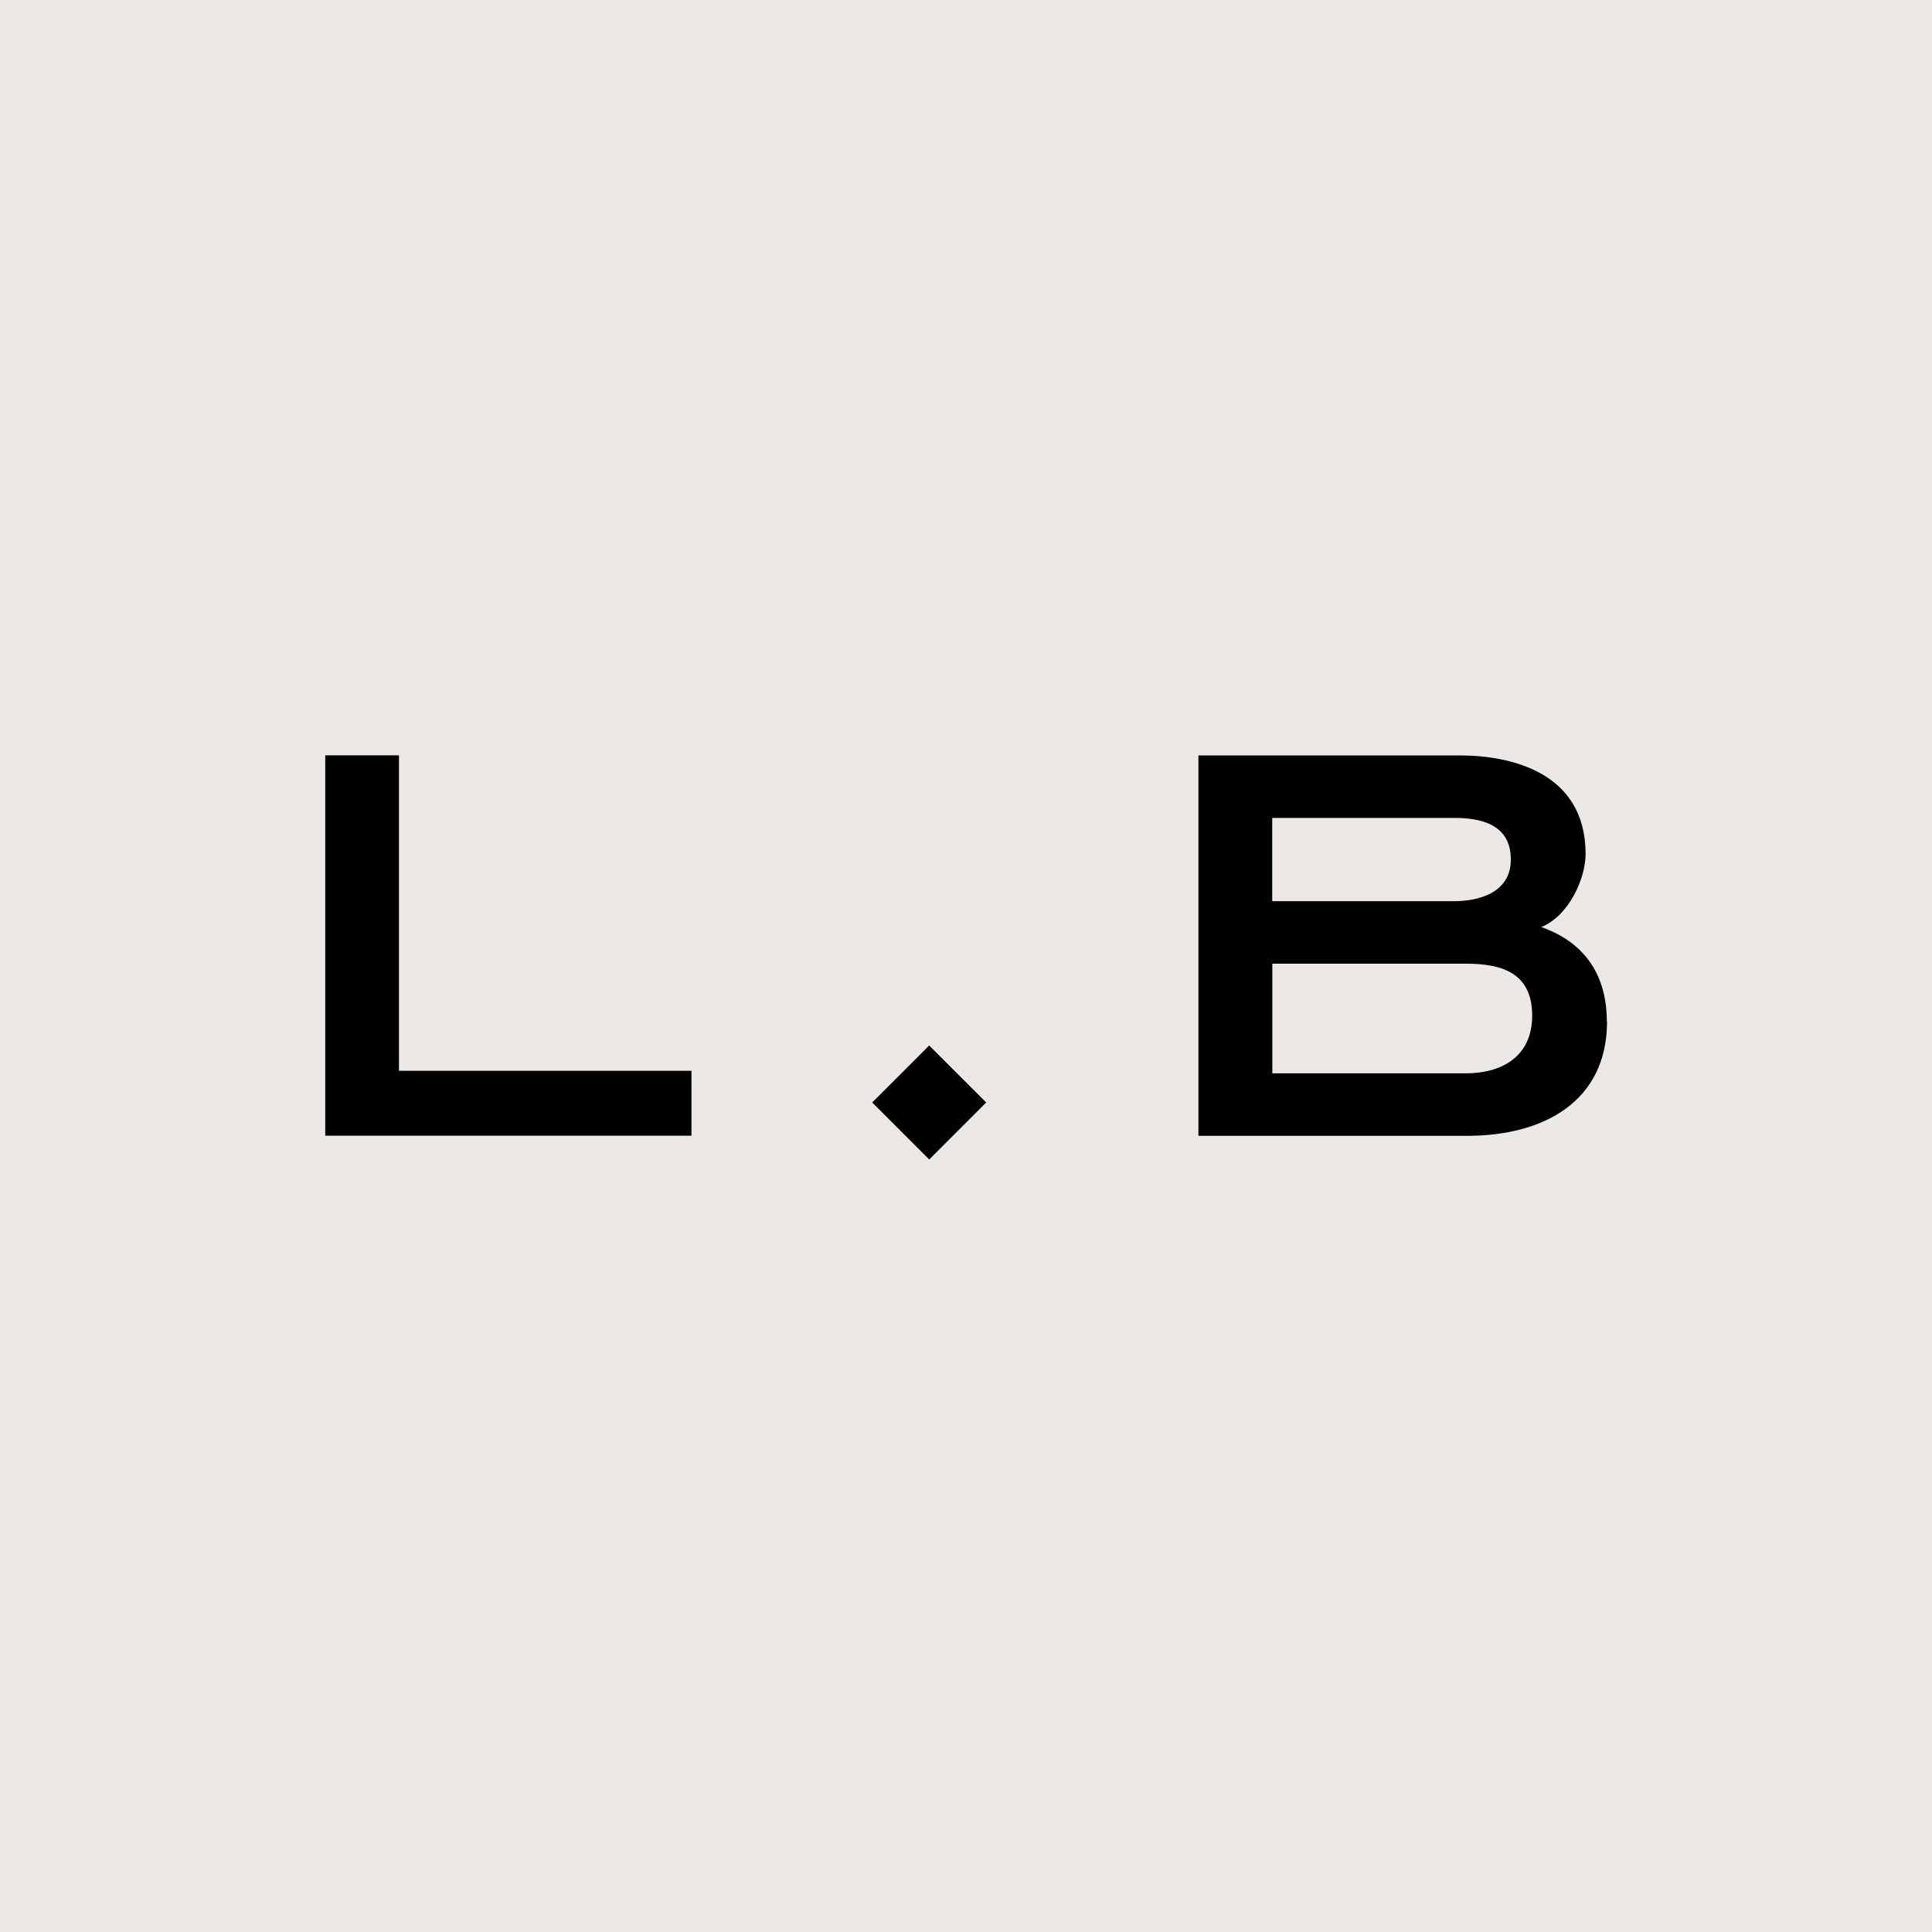
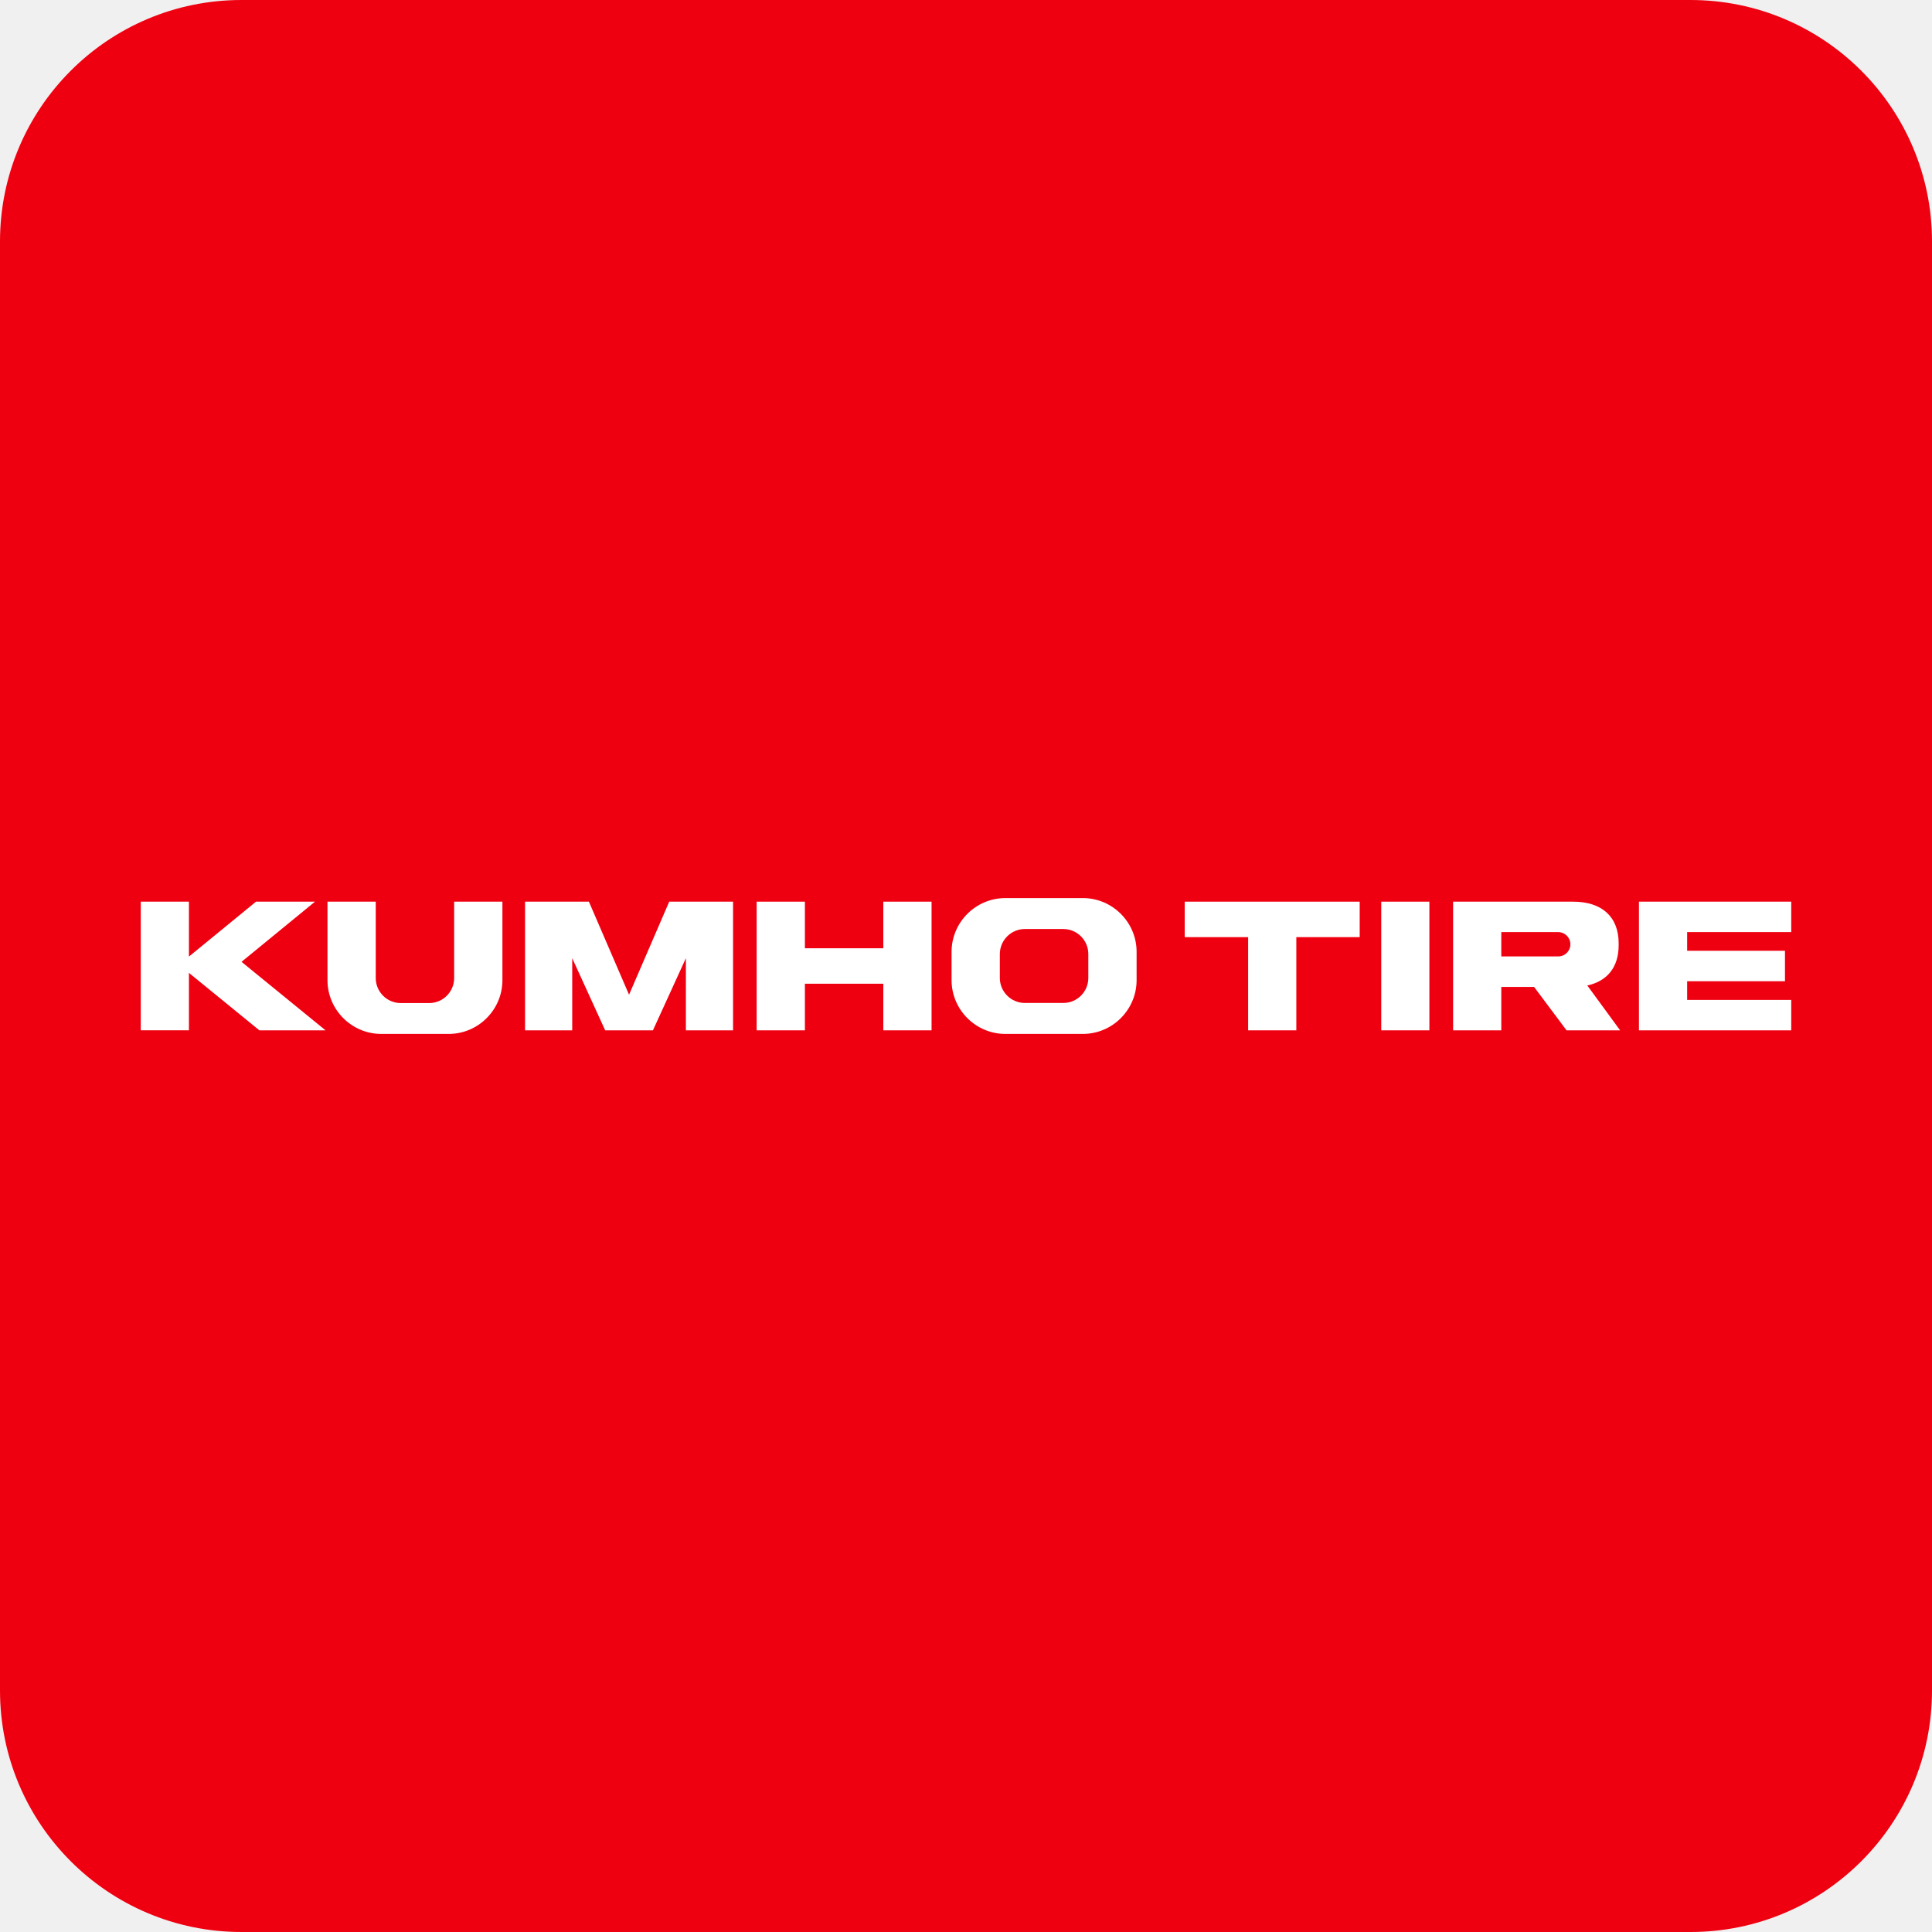
- <svg xmlns="http://www.w3.org/2000/svg" id="Layer_1" data-name="Layer 1" viewBox="0 0 200 200">
-   <defs>
-     <style>
+ <svg xmlns="http://www.w3.org/2000/svg" viewBox="0 0 512 512">
+   <rect width="512" height="512" rx="64" fill="#ef0010" />
+   <svg x="36" y="238" width="440" height="36" viewBox="0 0 355.815 29.286">
+     <defs>
+       <style>
      .cls-1 {
-         fill: #ebe8e6;
+         fill: #fff;
      }
    </style>
-   </defs>
-   <rect class="cls-1" width="200" height="200" />
-   <path d="M41.3,110.85h30.28v6.72h-37.91v-39.38h7.63s0,32.66,0,32.66ZM90.29,114.13l5.9,5.9,5.9-5.9-5.9-5.9-5.9,5.9ZM166.36,105.75c0,8.22-6.49,11.83-14.48,11.83h-27.82v-39.38h27.04c5.1,0,13.04,1.63,13.04,10.21,0,2.5-1.71,6.39-4.59,7.56,2.8.97,6.79,3.4,6.79,9.8l.02-.02ZM131.7,93.29h18.84c2.28,0,5.86-.73,5.86-4.31,0-3.05-2.16-4.31-5.8-4.31h-18.9v8.63-.01ZM158.61,105.13c0-4.37-3.06-5.37-6.84-5.37h-20.06v11.35h20.06c3.53,0,6.84-1.61,6.84-5.98Z" />
+     </defs>
+     <g>
+       <path class="cls-1" d="M203.104,0h-16.719c-6.37,0-11.588,5.211-11.588,11.586v6.117c0,6.369,5.218,11.583,11.588,11.583h16.719c6.37,0,11.583-5.214,11.583-11.583v-6.117c0-6.376-5.213-11.586-11.583-11.586ZM204.279,17.227c0,2.963-2.416,5.384-5.381,5.384h-8.315c-2.958,0-5.381-2.421-5.381-5.384v-5.167c0-2.96,2.423-5.388,5.381-5.388h8.315c2.965,0,5.381,2.428,5.381,5.388v5.167Z" />
+       <path class="cls-1" d="M67.561,17.247c0,2.963-2.419,5.385-5.38,5.385h-6.143c-2.963,0-5.382-2.422-5.382-5.385V.773h-10.403v16.93c0,6.373,5.218,11.583,11.59,11.583h14.539c6.37,0,11.583-5.21,11.583-11.583V.773h-10.404v16.474Z" />
+       <polygon class="cls-1" points="105.265 20.836 96.609 .769 82.848 .769 82.848 28.513 93.014 28.513 93.014 12.959 100.12 28.513 110.414 28.513 117.52 12.959 117.52 28.513 127.688 28.513 127.688 .769 113.929 .769 105.265 20.836" />
+       <polygon class="cls-1" points="37.559 .773 24.843 .773 10.382 12.611 10.382 .776 0 .776 0 28.506 10.382 28.506 10.382 16.126 25.569 28.513 39.834 28.513 21.72 13.742 37.559 .773" />
+       <polygon class="cls-1" points="160.082 .773 160.082 10.82 143.176 10.82 143.176 .773 132.775 .773 132.775 28.513 143.176 28.513 143.176 18.463 160.082 18.463 160.082 28.513 170.485 28.513 170.485 .773 160.082 .773" />
+     </g>
+     <g>
+       <polygon class="cls-1" points="225.063 8.419 238.734 8.419 238.734 28.513 249.12 28.513 249.12 8.419 262.782 8.419 262.782 .773 225.063 .773 225.063 8.419" />
+       <path class="cls-1" d="M318.61,10.183v-.435c0-5.702-3.584-8.975-9.845-8.975l-25.842.003v27.737h10.385v-9.362h7.067l7.005,9.362h11.546l-7.076-9.672c4.331-.936,6.759-3.971,6.759-8.658ZM305.584,12.578h-12.276v-5.238h12.276c1.448,0,2.621,1.179,2.621,2.626s-1.173,2.612-2.621,2.612Z" />
+       <polygon class="cls-1" points="355.815 7.339 355.815 .773 322.988 .776 322.988 28.513 355.815 28.513 355.815 21.95 333.377 21.95 333.377 17.932 354.469 17.932 354.469 11.358 333.377 11.358 333.377 7.339 355.815 7.339" />
+       <rect class="cls-1" x="267.431" y=".773" width="10.376" height="27.74" />
+     </g>
+   </svg>
</svg>
